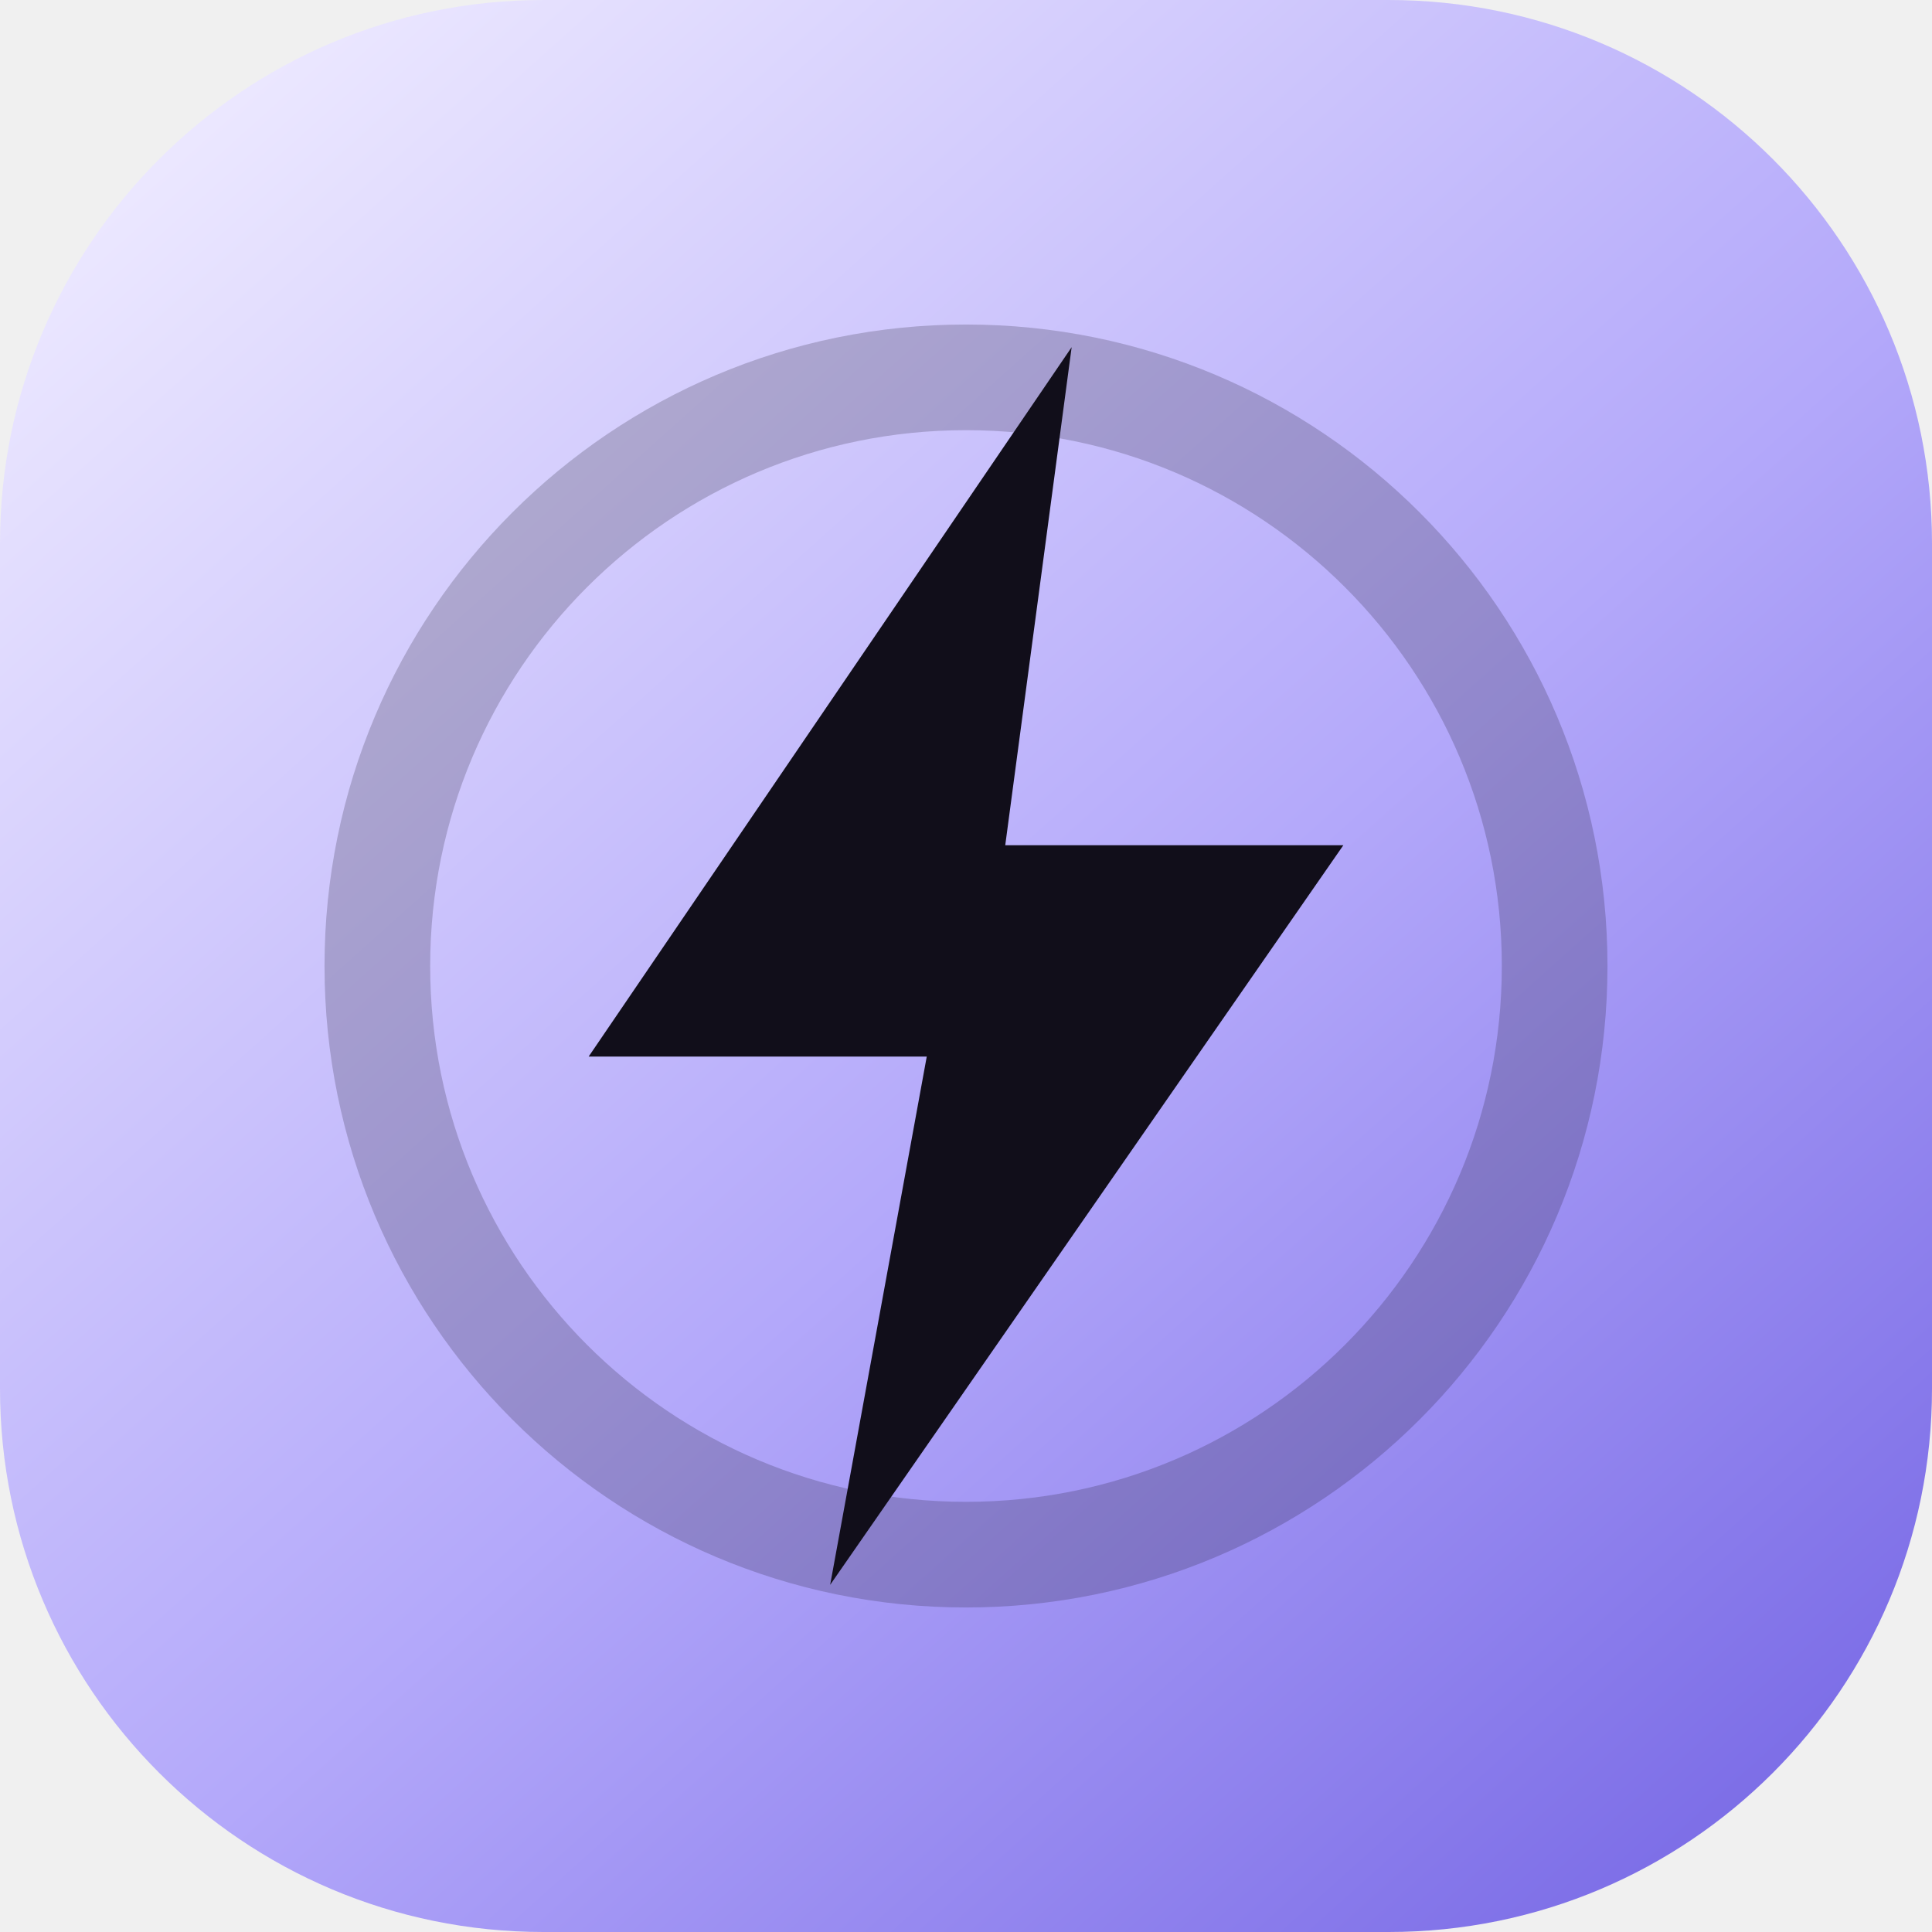
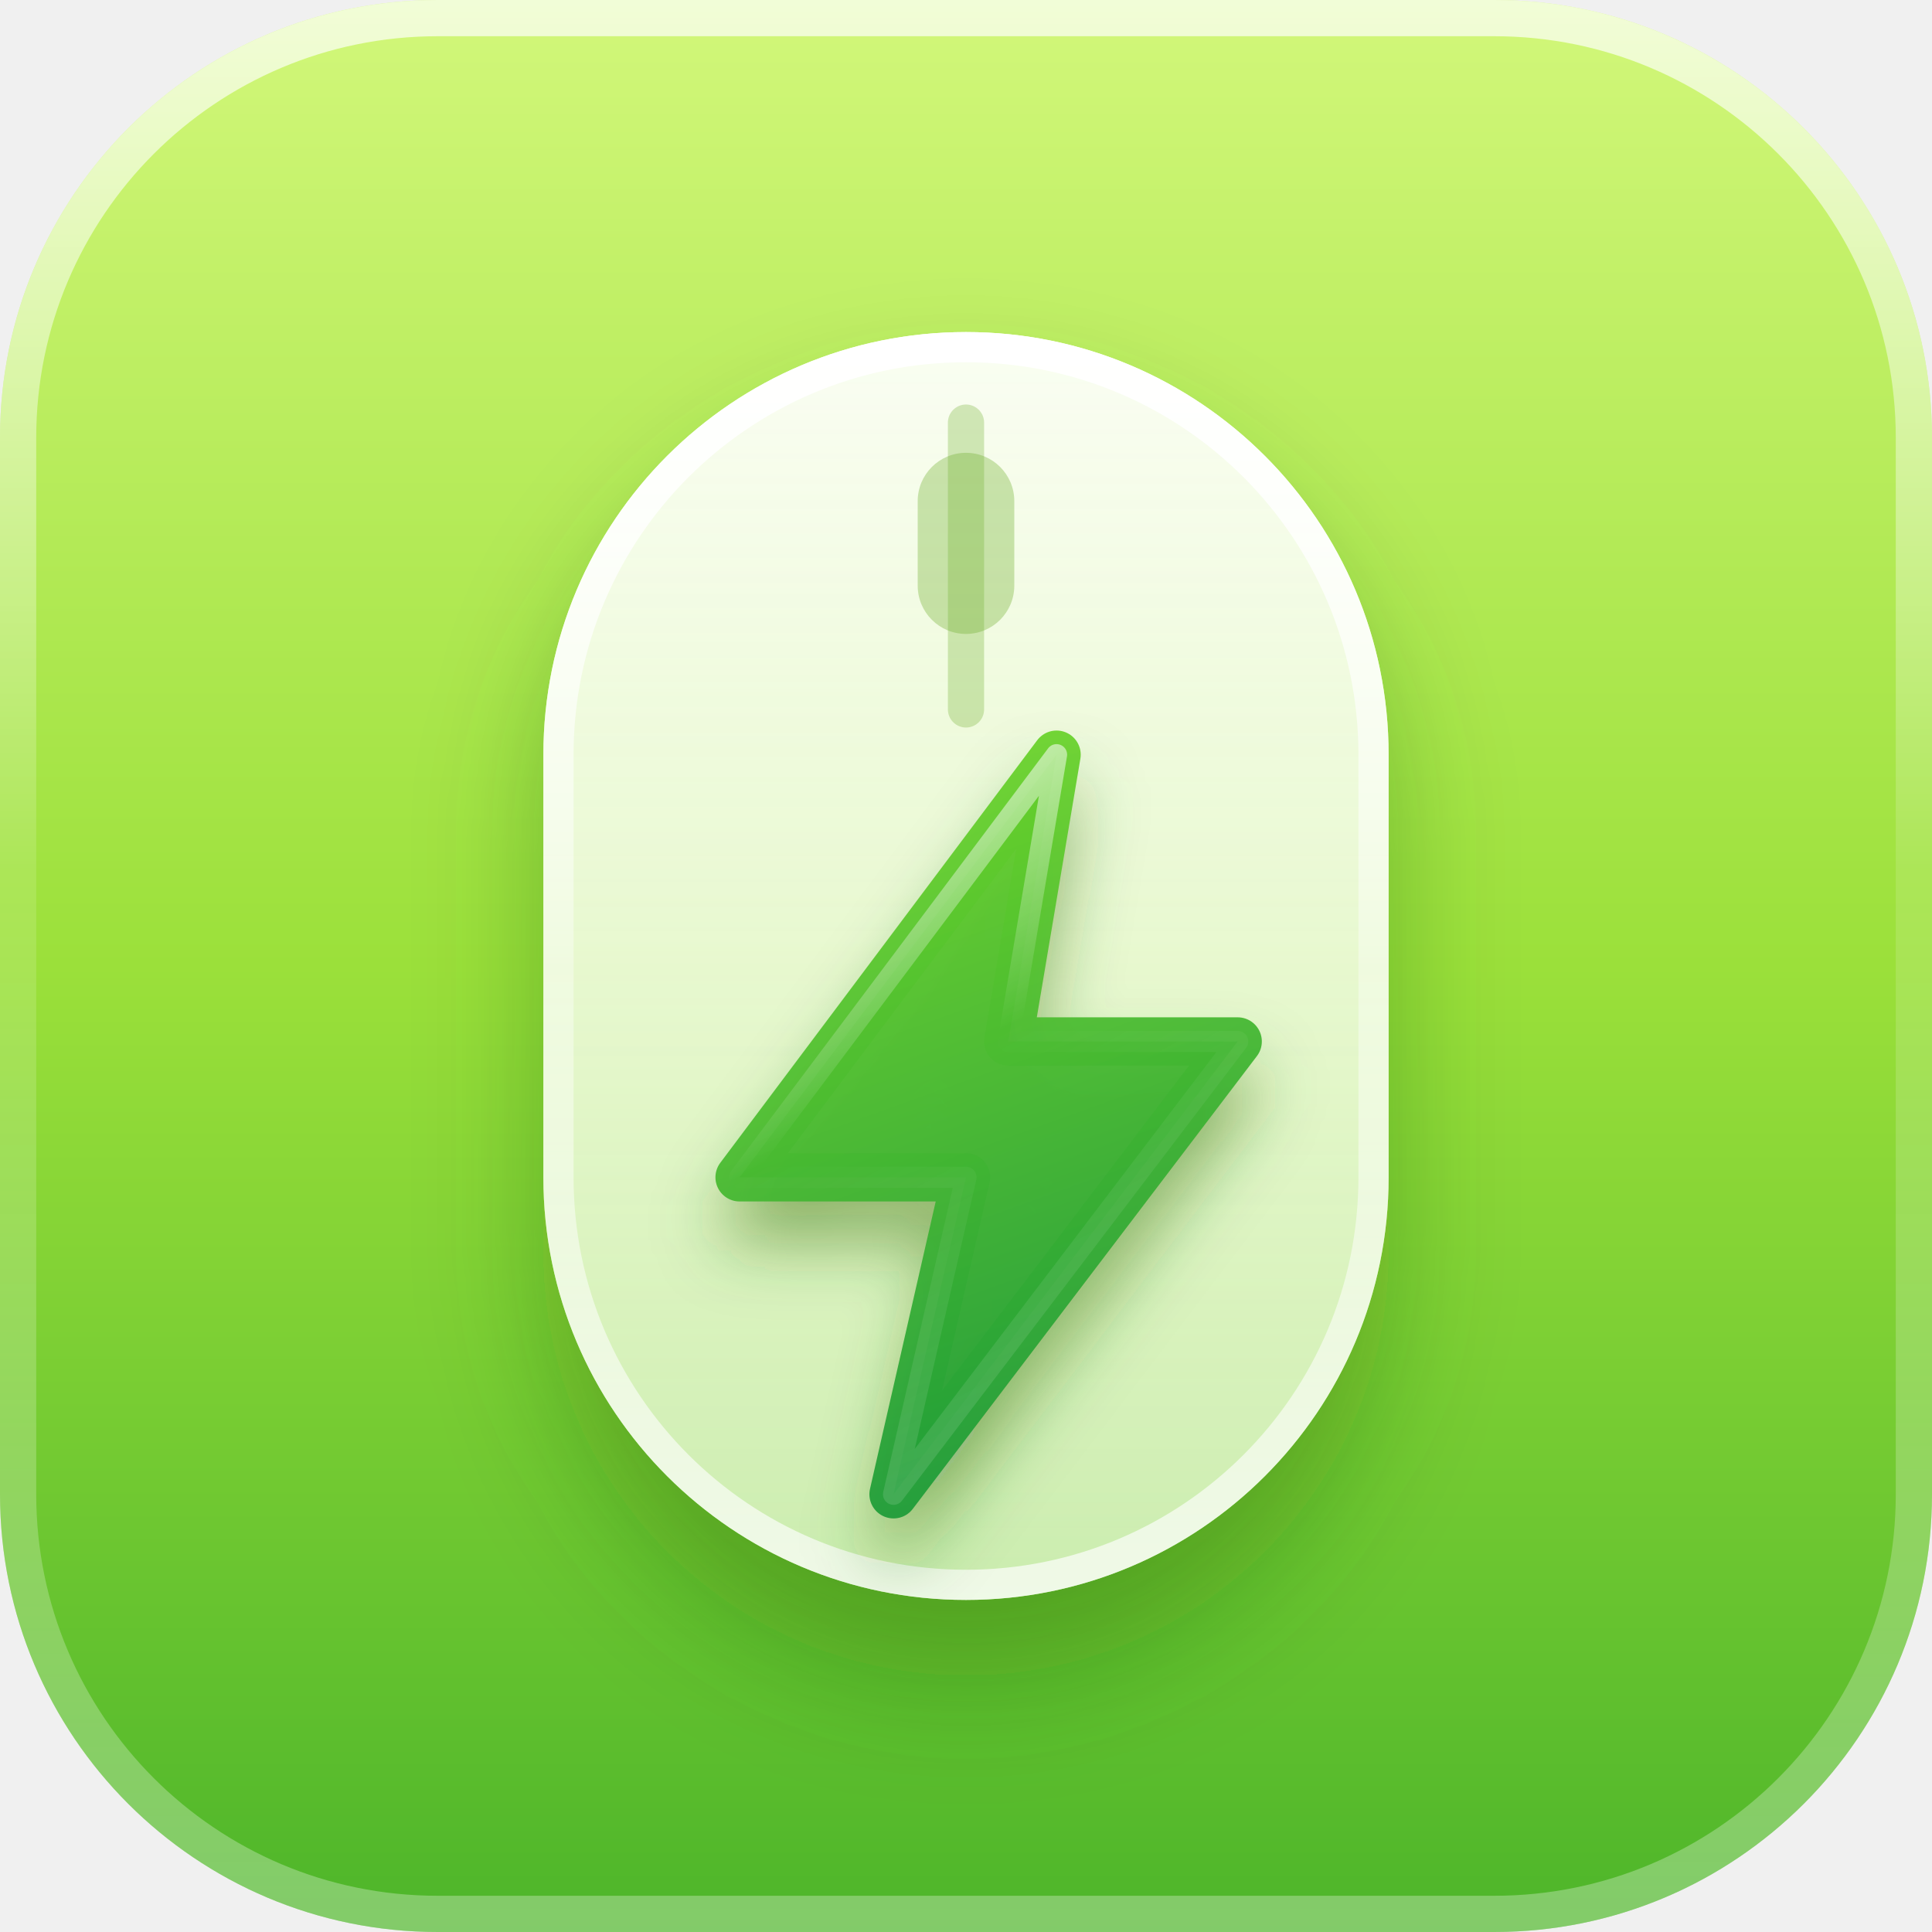
<svg xmlns="http://www.w3.org/2000/svg" viewBox="0 0 64 64" fill="none">
  <defs>
-     <linearGradient id="ra-bg" x1="6" y1="4" x2="58" y2="62" gradientUnits="userSpaceOnUse">
-       <stop offset="0" stop-color="#ECE8FF" />
-       <stop offset="0.55" stop-color="#B3A8FA" />
-       <stop offset="1" stop-color="#7A6BE6" />
+     <linearGradient id="ra-tile" x1="32" y1="0" x2="32" y2="64" gradientUnits="userSpaceOnUse">
+       <stop offset="0" stop-color="#D2F77A" />
+       <stop offset="0.5" stop-color="#9BE03A" />
+       <stop offset="1" stop-color="#4DB52A" />
    </linearGradient>
+     <linearGradient id="ra-tile-rim" x1="32" y1="0" x2="32" y2="64" gradientUnits="userSpaceOnUse">
+       <stop offset="0" stop-color="#FFFFFF" stop-opacity="0.7" />
+       <stop offset="0.45" stop-color="#FFFFFF" stop-opacity="0.12" />
+       <stop offset="1" stop-color="#FFFFFF" stop-opacity="0.3" />
+     </linearGradient>
+     <linearGradient id="ra-mouse" x1="32" y1="11" x2="32" y2="53" gradientUnits="userSpaceOnUse">
+       <stop offset="0" stop-color="#FFFFFF" stop-opacity="0.92" />
+       <stop offset="1" stop-color="#F1FCE0" stop-opacity="0.72" />
+     </linearGradient>
+     <linearGradient id="ra-mouse-rim" x1="32" y1="11" x2="32" y2="53" gradientUnits="userSpaceOnUse">
+       <stop offset="0" stop-color="#FFFFFF" />
+       <stop offset="0.5" stop-color="#FFFFFF" stop-opacity="0.35" />
+       <stop offset="1" stop-color="#FFFFFF" stop-opacity="0.7" />
+     </linearGradient>
+     <linearGradient id="ra-bolt" x1="28" y1="25" x2="37" y2="50" gradientUnits="userSpaceOnUse">
+       <stop offset="0" stop-color="#6FD62A" stop-opacity="0.94" />
+       <stop offset="1" stop-color="#17973A" stop-opacity="0.94" />
+     </linearGradient>
+     <linearGradient id="ra-bolt-rim" x1="26" y1="25" x2="40" y2="50" gradientUnits="userSpaceOnUse">
+       <stop offset="0" stop-color="#FFFFFF" stop-opacity="0.85" />
+       <stop offset="0.4" stop-color="#FFFFFF" stop-opacity="0" />
+       <stop offset="1" stop-color="#FFFFFF" stop-opacity="0.18" />
+     </linearGradient>
+     <filter id="ra-soft" x="-50%" y="-50%" width="200%" height="200%">
+       <feGaussianBlur stdDeviation="2" />
+     </filter>
+     <filter id="ra-softer" x="-50%" y="-50%" width="200%" height="200%">
+       <feGaussianBlur stdDeviation="1.1" />
+     </filter>
+     <mask id="ra-outside-mouse" maskUnits="userSpaceOnUse" x="0" y="0" width="64" height="64">
+       <rect width="64" height="64" fill="#FFFFFF" />
+       <rect x="18" y="11" width="28" height="42" rx="14" fill="#000000" />
+     </mask>
+     <clipPath id="ra-in-mouse">
+       <rect x="18" y="11" width="28" height="42" rx="14" />
+     </clipPath>
+     <clipPath id="ra-in-tile">
+       <rect width="64" height="64" rx="14.5" />
+     </clipPath>
  </defs>
-   <rect width="64" height="64" rx="18" fill="url(#ra-bg)" />
-   <circle cx="32" cy="32" r="19.5" stroke="#110E1A" stroke-opacity="0.2" stroke-width="3.5" />
-   <path d="M35.5 11.5 19.5 35h11.2l-3.2 17.5L44.5 28H33.3l2.2-16.5Z" fill="#110E1A" />
+   <g clip-path="url(#ra-in-tile)">
+     <rect width="64" height="64" fill="url(#ra-tile)" />
+     <rect x="18" y="13.5" width="28" height="42" rx="14" fill="#1F5A10" fill-opacity="0.32" filter="url(#ra-soft)" mask="url(#ra-outside-mouse)" />
+   </g>
+   <rect x="0.6" y="0.6" width="62.8" height="62.8" rx="13.9" stroke="url(#ra-tile-rim)" stroke-width="1.2" />
+   <rect x="18" y="11" width="28" height="42" rx="14" fill="url(#ra-mouse)" />
+   <rect x="18.5" y="11.5" width="27" height="41" rx="13.5" stroke="url(#ra-mouse-rim)" stroke-width="1" />
+   <path d="M32 14V23.5" stroke="#6FAE2E" stroke-opacity="0.3" stroke-width="1.2" stroke-linecap="round" />
+   <rect x="30.4" y="15" width="3.2" height="6" rx="1.6" fill="#6FAE2E" fill-opacity="0.35" />
+   <g clip-path="url(#ra-in-mouse)">
+     <path d="M35 26.5 24.5 40.5h7.5l-2.4 10.5L41 36h-7.6L35 26.5Z" fill="#2F6B12" fill-opacity="0.35" stroke="#2F6B12" stroke-opacity="0.35" stroke-width="1.6" stroke-linejoin="round" filter="url(#ra-softer)" />
+   </g>
+   <path d="M35 25 24.5 39h7.5l-2.4 10.5L41 34.5h-7.6L35 25Z" fill="url(#ra-bolt)" stroke="url(#ra-bolt)" stroke-width="1.6" stroke-linejoin="round" />
+   <path d="M35 25 24.5 39h7.5l-2.4 10.5L41 34.5h-7.6L35 25Z" stroke="url(#ra-bolt-rim)" stroke-width="0.7" stroke-linejoin="round" />
</svg>
